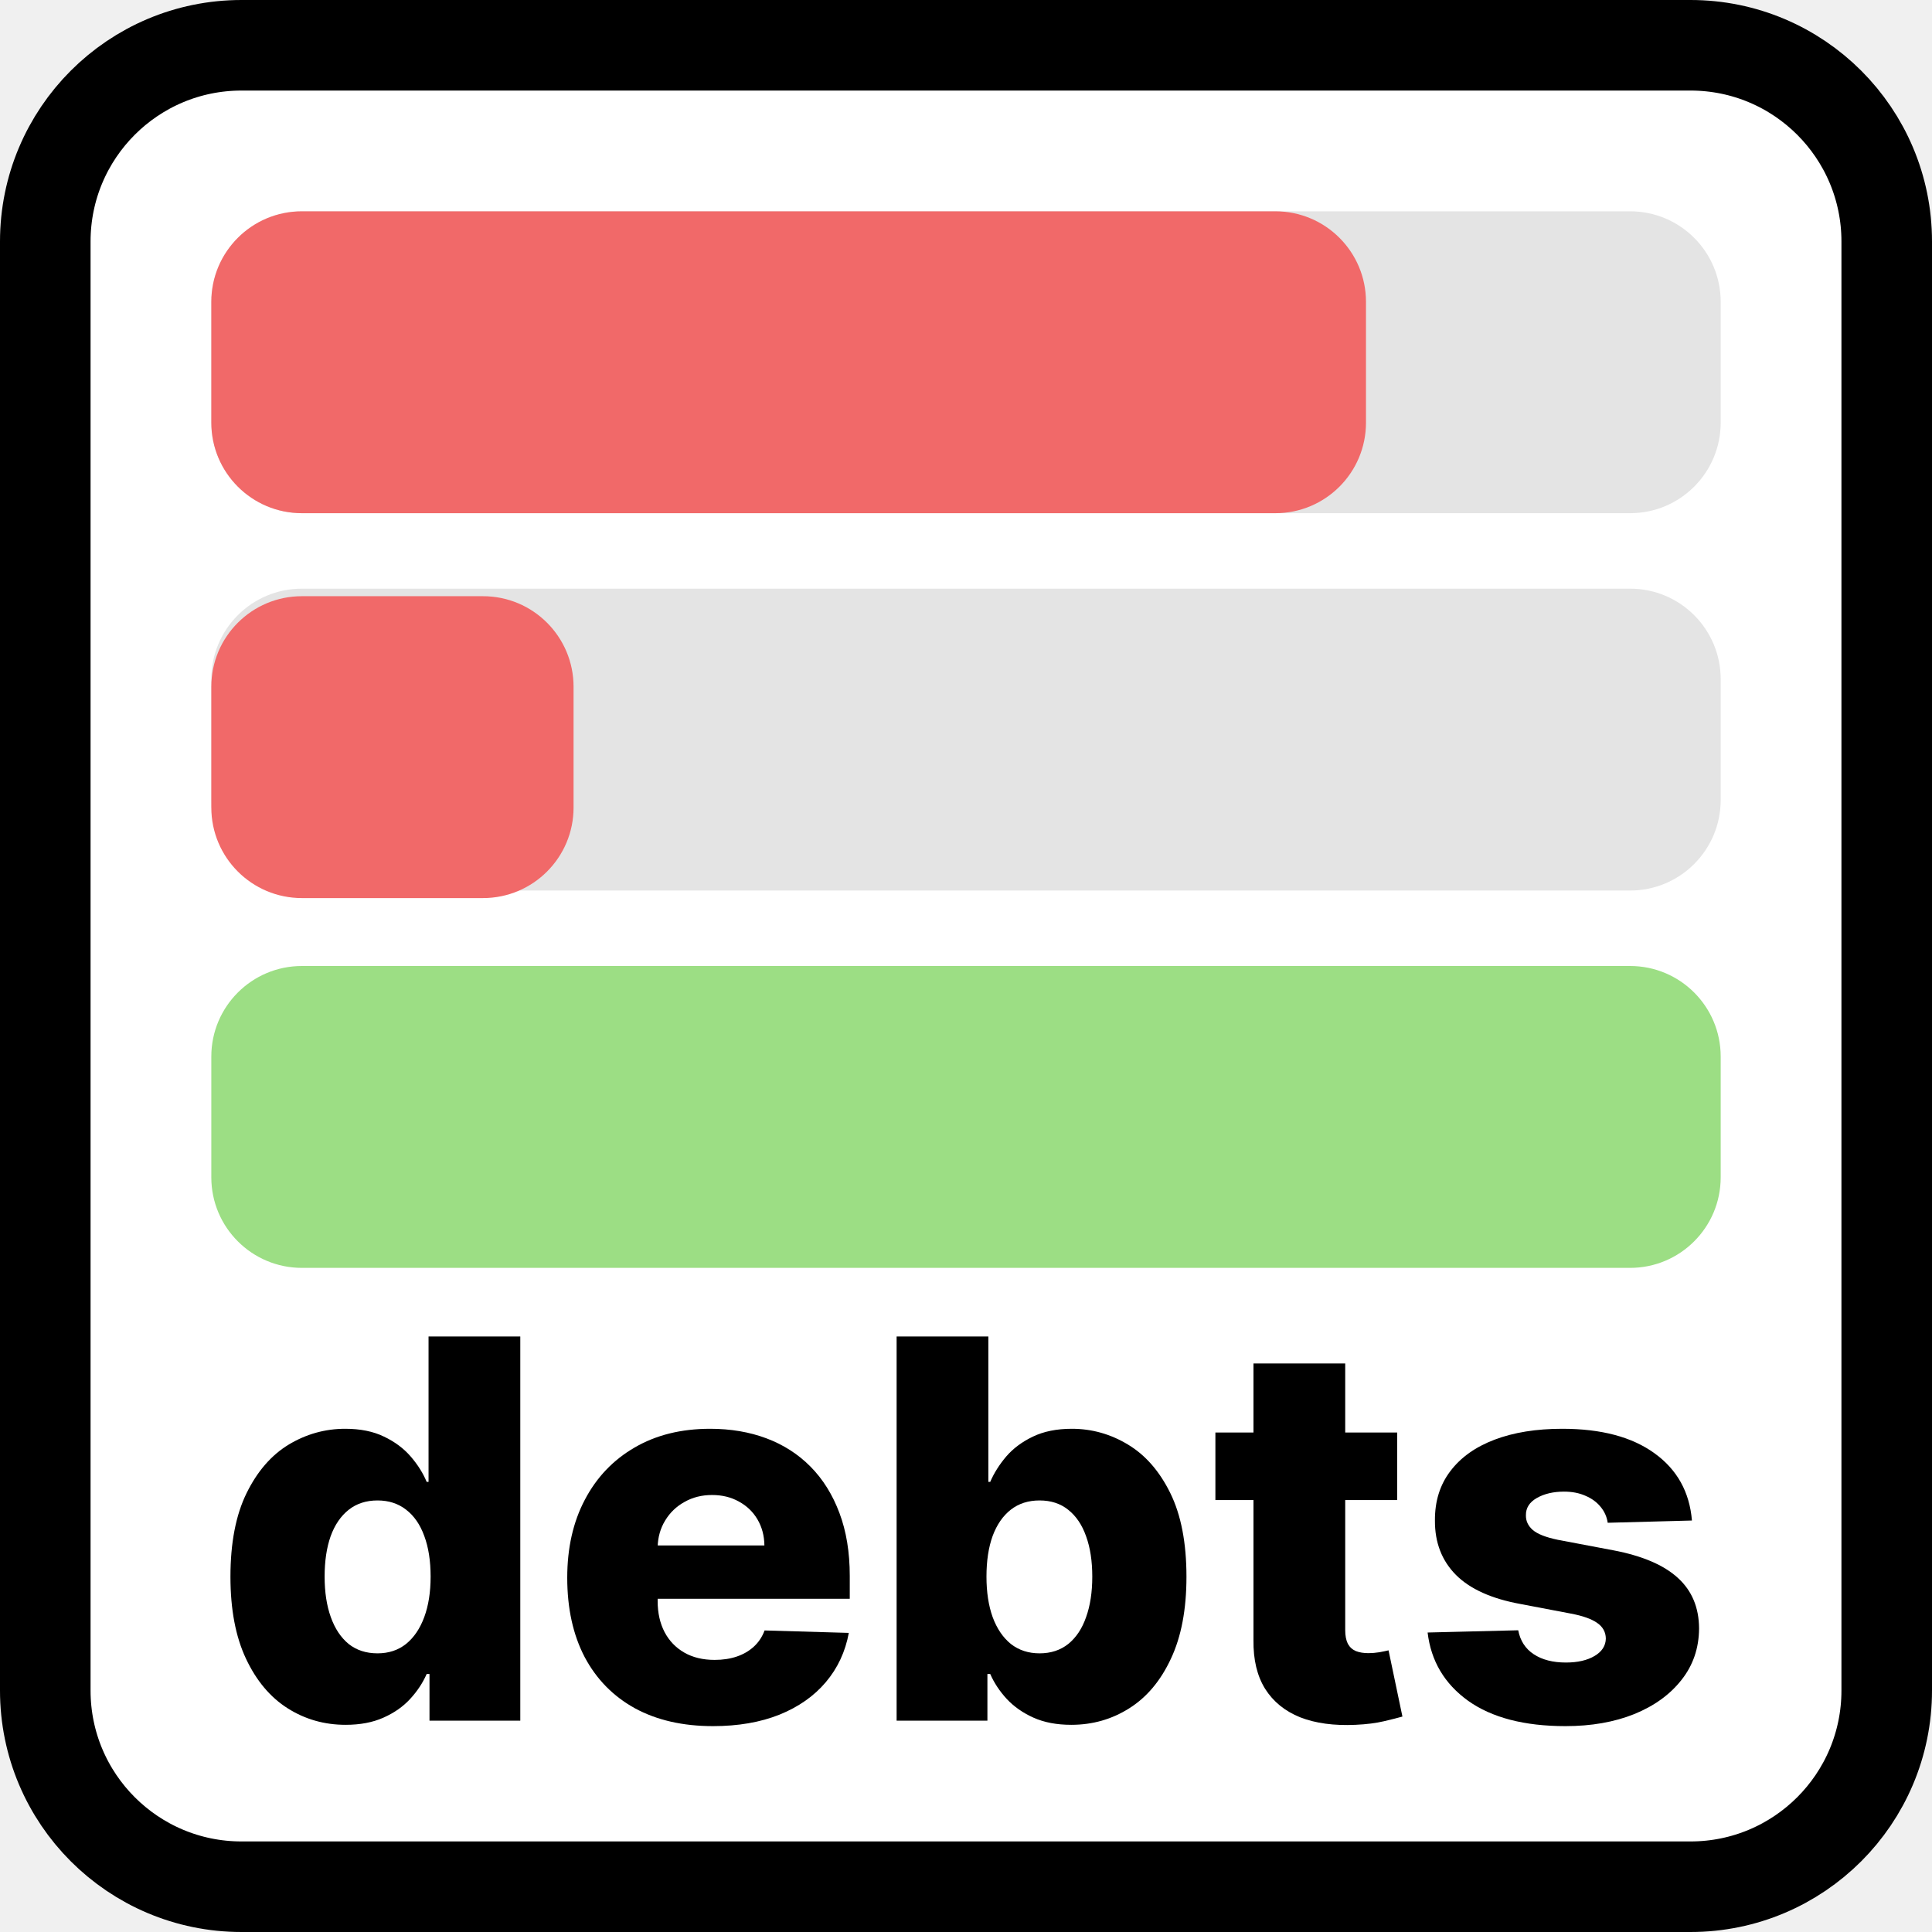
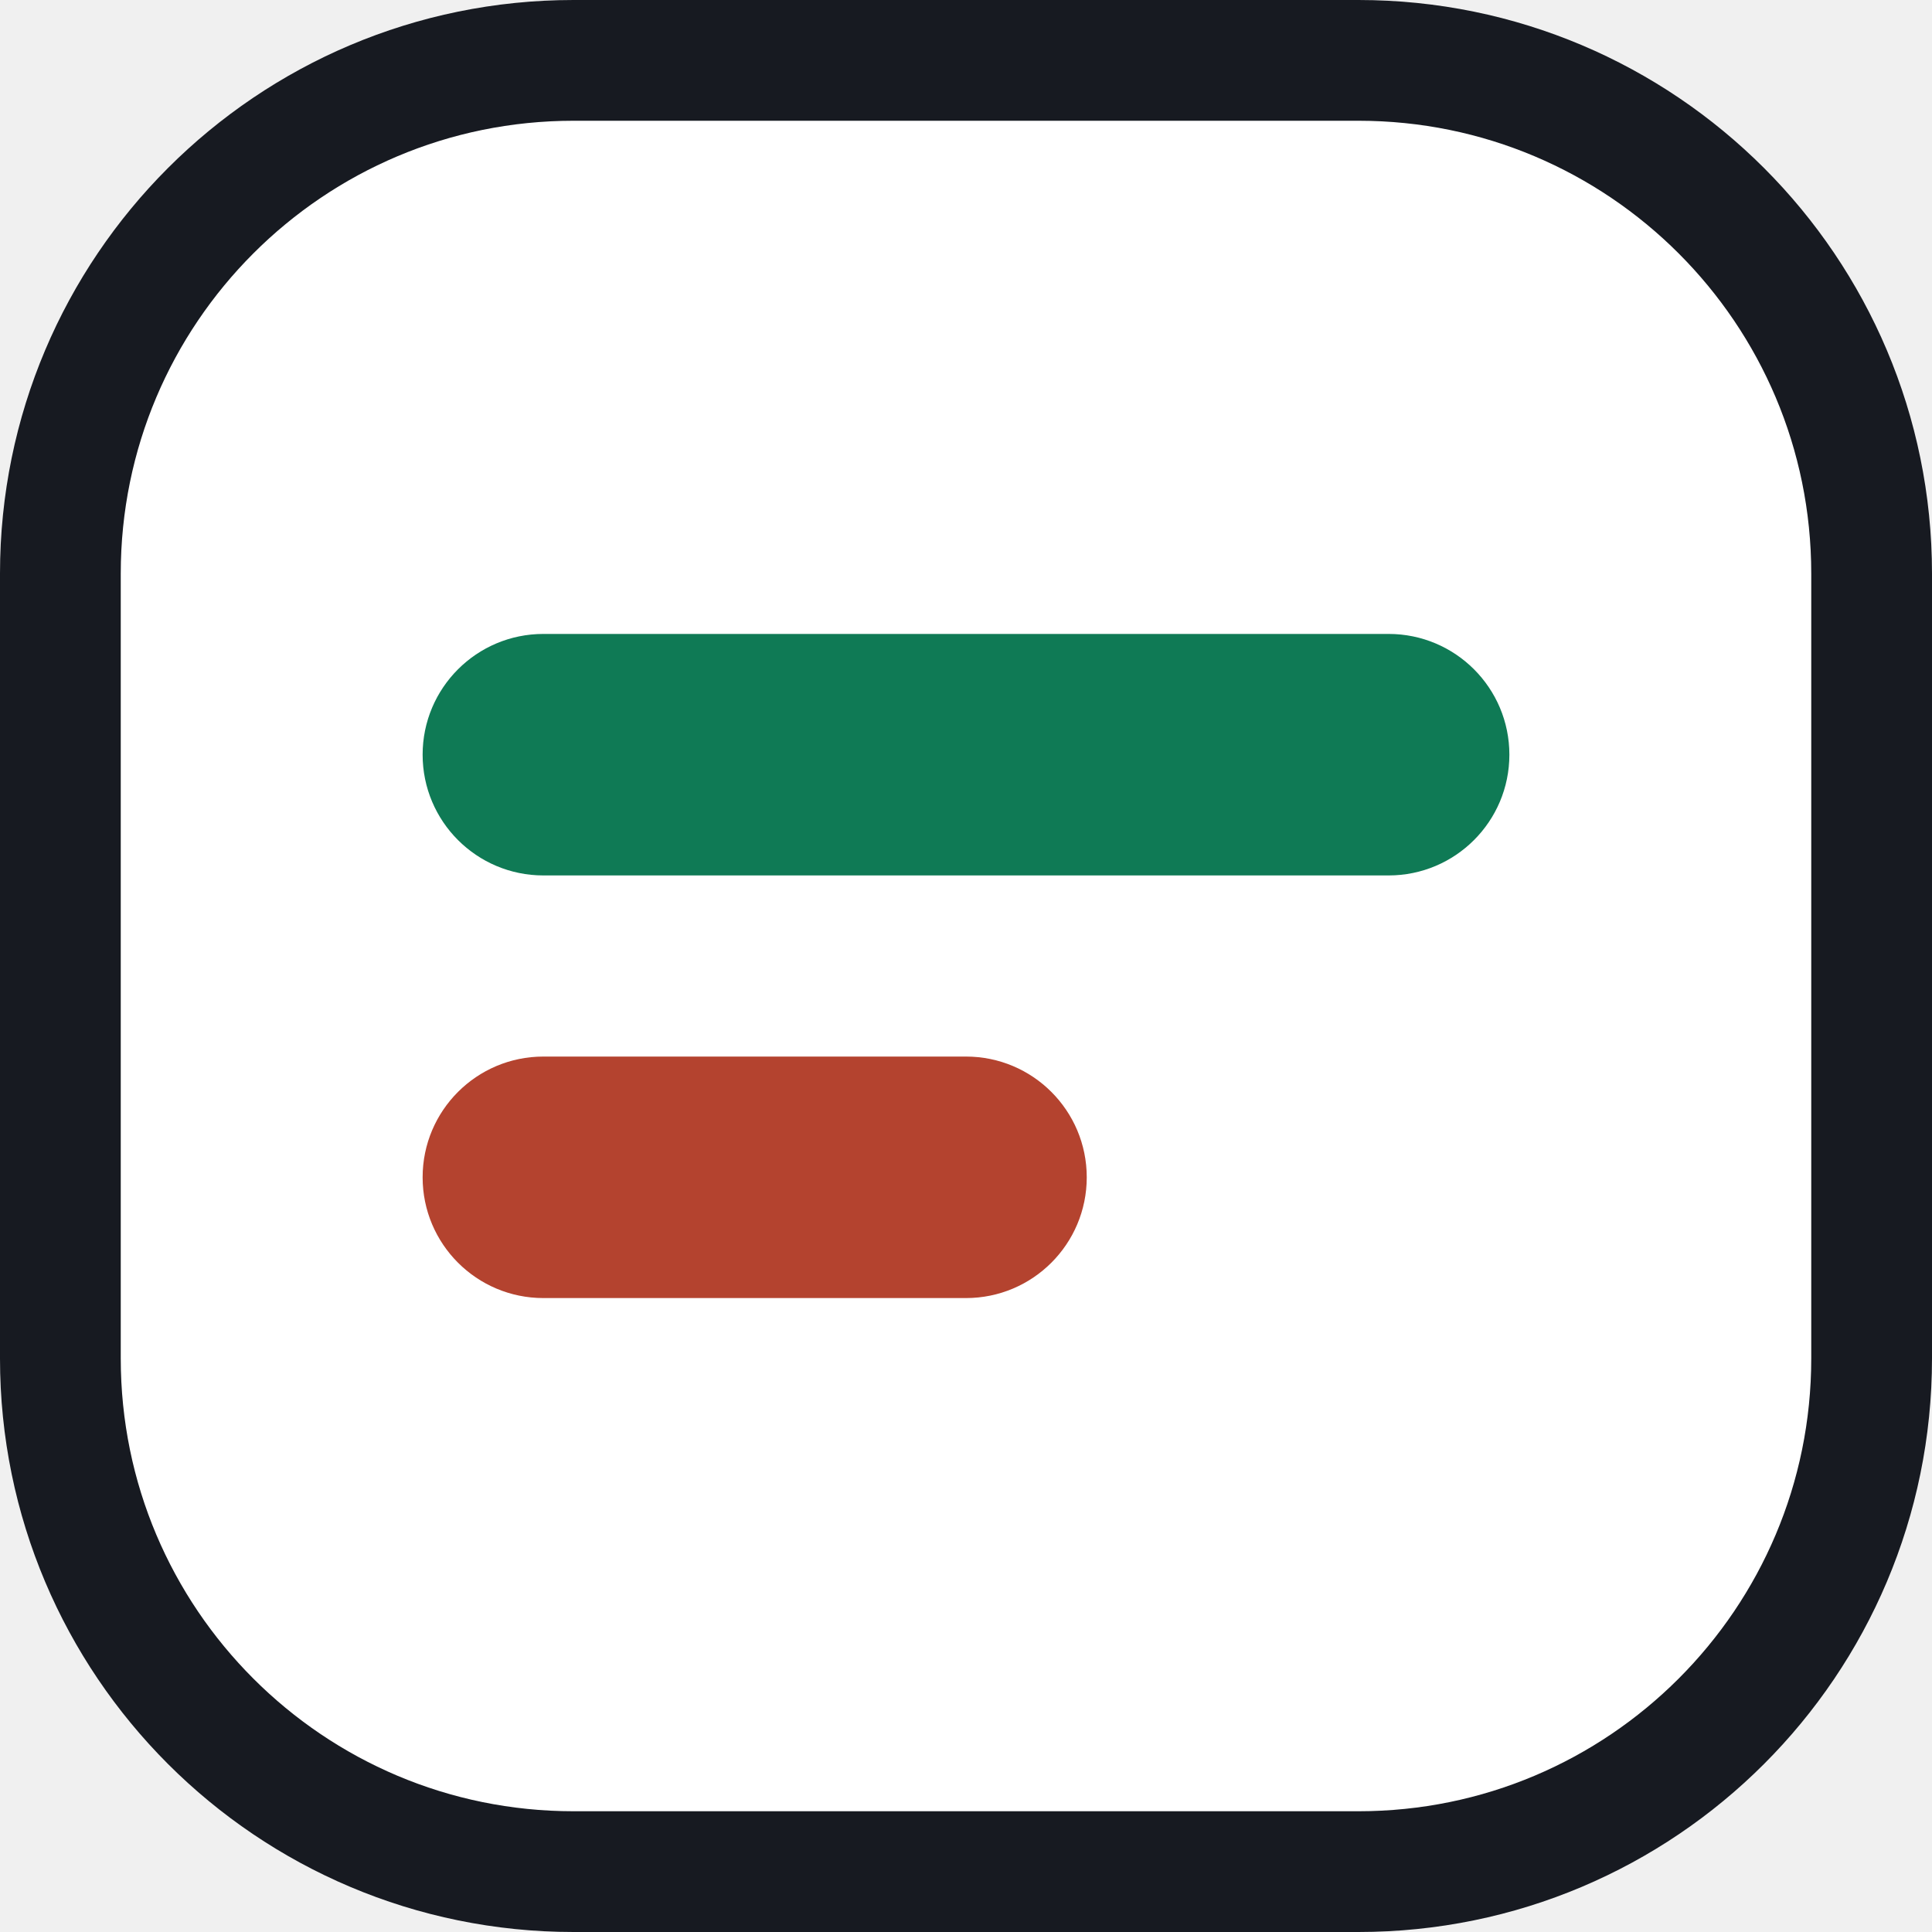
<svg xmlns="http://www.w3.org/2000/svg" width="256" height="256" viewBox="0 0 256 256" fill="none">
-   <g clip-path="url(#clip0_2209_16)">
-     <rect x="6" y="6" width="244" height="244" rx="26" fill="white" stroke="black" stroke-width="12" />
-     <rect x="28" y="28" width="200" height="40" rx="12" fill="#E4E4E4" />
-     <rect x="28" y="78" width="200" height="40" rx="12" fill="#E4E4E4" />
-     <rect x="28" y="128" width="200" height="40" rx="12" fill="#9CDE84" />
-     <path d="M45.798 228.547C42.981 228.547 40.421 227.818 38.117 226.359C35.814 224.901 33.974 222.714 32.599 219.797C31.223 216.88 30.535 213.259 30.535 208.934C30.535 204.443 31.248 200.747 32.673 197.847C34.098 194.947 35.963 192.801 38.266 191.409C40.586 190.017 43.08 189.321 45.748 189.321C47.754 189.321 49.469 189.669 50.894 190.365C52.319 191.045 53.496 191.923 54.424 193C55.352 194.077 56.056 195.196 56.537 196.356H56.785V177.091H68.941V228H56.91V221.81H56.537C56.023 222.987 55.294 224.089 54.349 225.117C53.405 226.144 52.22 226.973 50.795 227.602C49.386 228.232 47.721 228.547 45.798 228.547ZM50.024 219.076C51.499 219.076 52.758 218.662 53.802 217.833C54.846 216.988 55.65 215.803 56.214 214.278C56.777 212.754 57.059 210.964 57.059 208.909C57.059 206.821 56.777 205.023 56.214 203.515C55.667 202.007 54.863 200.847 53.802 200.035C52.758 199.223 51.499 198.817 50.024 198.817C48.516 198.817 47.24 199.231 46.196 200.06C45.152 200.888 44.356 202.057 43.809 203.565C43.279 205.073 43.014 206.854 43.014 208.909C43.014 210.964 43.288 212.754 43.834 214.278C44.381 215.803 45.169 216.988 46.196 217.833C47.24 218.662 48.516 219.076 50.024 219.076Z" fill="black" />
-     <path d="M94.476 228.721C90.482 228.721 87.035 227.934 84.135 226.359C81.252 224.769 79.031 222.506 77.473 219.573C75.932 216.623 75.162 213.118 75.162 209.058C75.162 205.114 75.941 201.667 77.498 198.717C79.056 195.751 81.252 193.447 84.086 191.807C86.919 190.15 90.259 189.321 94.103 189.321C96.821 189.321 99.307 189.744 101.561 190.589C103.815 191.434 105.762 192.685 107.402 194.342C109.043 196 110.319 198.046 111.231 200.482C112.142 202.902 112.598 205.678 112.598 208.81V211.842H79.412V204.783H101.287C101.271 203.49 100.964 202.338 100.368 201.327C99.771 200.317 98.951 199.529 97.907 198.966C96.879 198.386 95.694 198.096 94.352 198.096C92.993 198.096 91.775 198.402 90.698 199.016C89.621 199.612 88.767 200.433 88.138 201.477C87.508 202.504 87.176 203.672 87.143 204.982V212.166C87.143 213.723 87.45 215.09 88.063 216.267C88.676 217.427 89.546 218.33 90.673 218.977C91.8 219.623 93.142 219.946 94.7 219.946C95.777 219.946 96.755 219.797 97.633 219.499C98.511 219.2 99.266 218.761 99.895 218.181C100.525 217.601 100.997 216.889 101.312 216.043L112.473 216.367C112.009 218.869 110.99 221.048 109.416 222.904C107.858 224.744 105.812 226.177 103.276 227.205C100.74 228.215 97.807 228.721 94.476 228.721Z" fill="black" />
-     <path d="M118.806 228V177.091H130.962V196.356H131.21C131.707 195.196 132.412 194.077 133.323 193C134.251 191.923 135.428 191.045 136.853 190.365C138.295 189.669 140.018 189.321 142.023 189.321C144.675 189.321 147.152 190.017 149.456 191.409C151.776 192.801 153.649 194.947 155.074 197.847C156.499 200.747 157.212 204.443 157.212 208.934C157.212 213.259 156.524 216.88 155.148 219.797C153.789 222.714 151.95 224.901 149.63 226.359C147.326 227.818 144.766 228.547 141.949 228.547C140.026 228.547 138.361 228.232 136.952 227.602C135.544 226.973 134.359 226.144 133.398 225.117C132.453 224.089 131.724 222.987 131.21 221.81H130.837V228H118.806ZM130.713 208.909C130.713 210.964 130.986 212.754 131.533 214.278C132.097 215.803 132.9 216.988 133.944 217.833C135.005 218.662 136.273 219.076 137.748 219.076C139.239 219.076 140.507 218.662 141.551 217.833C142.595 216.988 143.382 215.803 143.913 214.278C144.459 212.754 144.733 210.964 144.733 208.909C144.733 206.854 144.459 205.073 143.913 203.565C143.382 202.057 142.595 200.888 141.551 200.06C140.524 199.231 139.256 198.817 137.748 198.817C136.256 198.817 134.989 199.223 133.944 200.035C132.9 200.847 132.097 202.007 131.533 203.515C130.986 205.023 130.713 206.821 130.713 208.909Z" fill="black" />
-     <path d="M185.133 189.818V198.767H161.046V189.818H185.133ZM166.092 180.67H178.248V215.994C178.248 216.739 178.364 217.344 178.596 217.808C178.844 218.256 179.2 218.579 179.664 218.778C180.129 218.96 180.684 219.051 181.33 219.051C181.794 219.051 182.283 219.01 182.797 218.927C183.327 218.827 183.725 218.745 183.99 218.678L185.829 227.453C185.249 227.619 184.429 227.826 183.368 228.075C182.324 228.323 181.073 228.481 179.615 228.547C176.764 228.679 174.32 228.348 172.282 227.553C170.26 226.741 168.71 225.481 167.633 223.774C166.573 222.067 166.059 219.921 166.092 217.336V180.67Z" fill="black" />
-     <path d="M224.191 201.477L213.03 201.775C212.914 200.979 212.599 200.275 212.085 199.662C211.572 199.032 210.901 198.543 210.072 198.195C209.26 197.831 208.315 197.648 207.238 197.648C205.83 197.648 204.628 197.93 203.634 198.494C202.656 199.057 202.175 199.819 202.192 200.781C202.175 201.526 202.474 202.173 203.087 202.719C203.717 203.266 204.835 203.706 206.443 204.037L213.801 205.429C217.612 206.158 220.446 207.368 222.302 209.058C224.175 210.749 225.119 212.986 225.136 215.77C225.119 218.388 224.34 220.667 222.799 222.606C221.275 224.545 219.187 226.053 216.535 227.13C213.884 228.191 210.851 228.721 207.437 228.721C201.985 228.721 197.684 227.602 194.536 225.365C191.404 223.111 189.614 220.095 189.166 216.317L201.173 216.019C201.438 217.411 202.126 218.471 203.236 219.2C204.346 219.929 205.763 220.294 207.487 220.294C209.045 220.294 210.312 220.004 211.29 219.424C212.268 218.844 212.765 218.073 212.781 217.112C212.765 216.251 212.384 215.563 211.638 215.049C210.892 214.519 209.724 214.104 208.133 213.806L201.471 212.538C197.643 211.842 194.793 210.558 192.92 208.685C191.047 206.796 190.119 204.393 190.136 201.477C190.119 198.925 190.799 196.745 192.174 194.939C193.55 193.116 195.505 191.724 198.041 190.763C200.576 189.802 203.567 189.321 207.014 189.321C212.185 189.321 216.262 190.407 219.245 192.577C222.228 194.732 223.876 197.698 224.191 201.477Z" fill="black" />
-     <rect x="28" y="28" width="153" height="40" rx="12" fill="#F16969" />
-     <rect x="28" y="79" width="48" height="40" rx="12" fill="#F16969" />
-   </g>
-   <defs>
-     <clipPath id="clip0_2209_16">
-       <rect width="256" height="256" fill="white" />
-     </clipPath>
-   </defs>
+   <style>
+     .card { fill: #FFFFFF; stroke: #171A21; }
+     .in { fill: #0F7A55; }
+     .out { fill: #B4432F; }
+     @media (prefers-color-scheme: dark) {
+       .card { fill: #191C22; stroke: #EDEFF3; }
+       .in { fill: #4FD1A0; }
+       .out { fill: #FF8A70; }
+     }
+   </style>
+   <rect class="card" x="8" y="8" width="240" height="240" rx="68" stroke-width="16" />
+   <rect class="in" x="56" y="84" width="144" height="32" rx="16" />
+   <rect class="out" x="56" y="140" width="88" height="32" rx="16" />
</svg>
